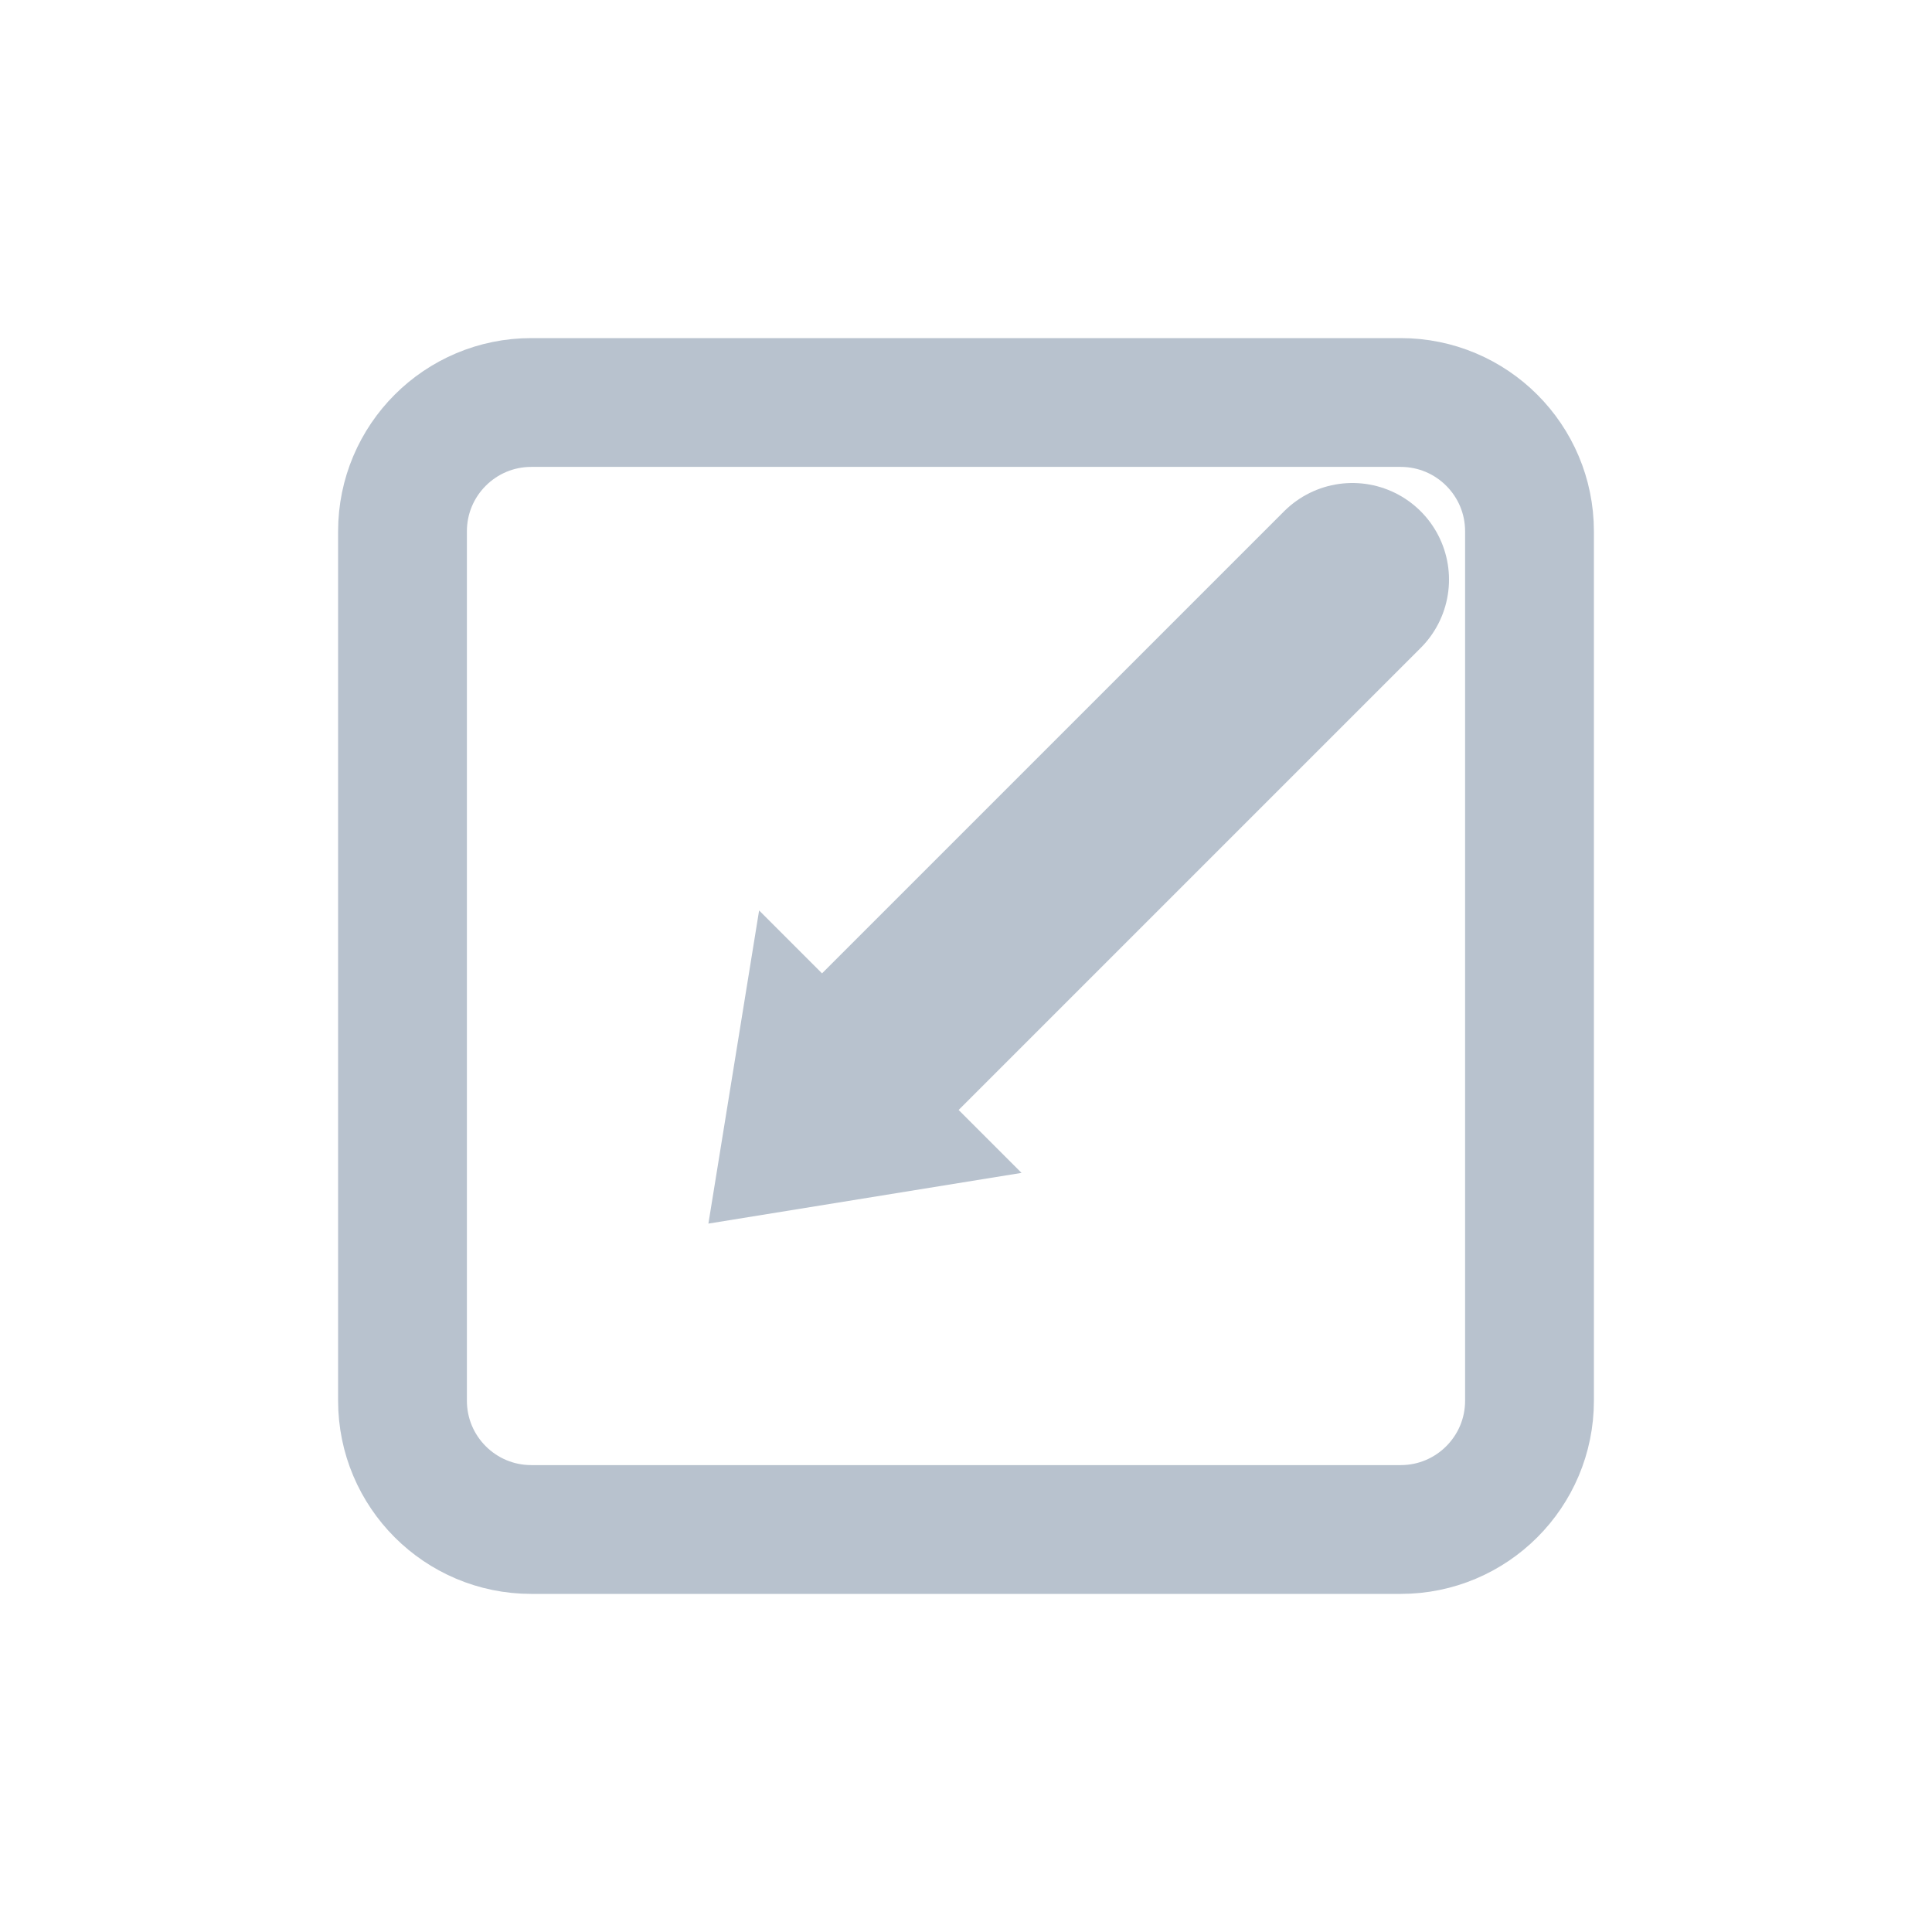
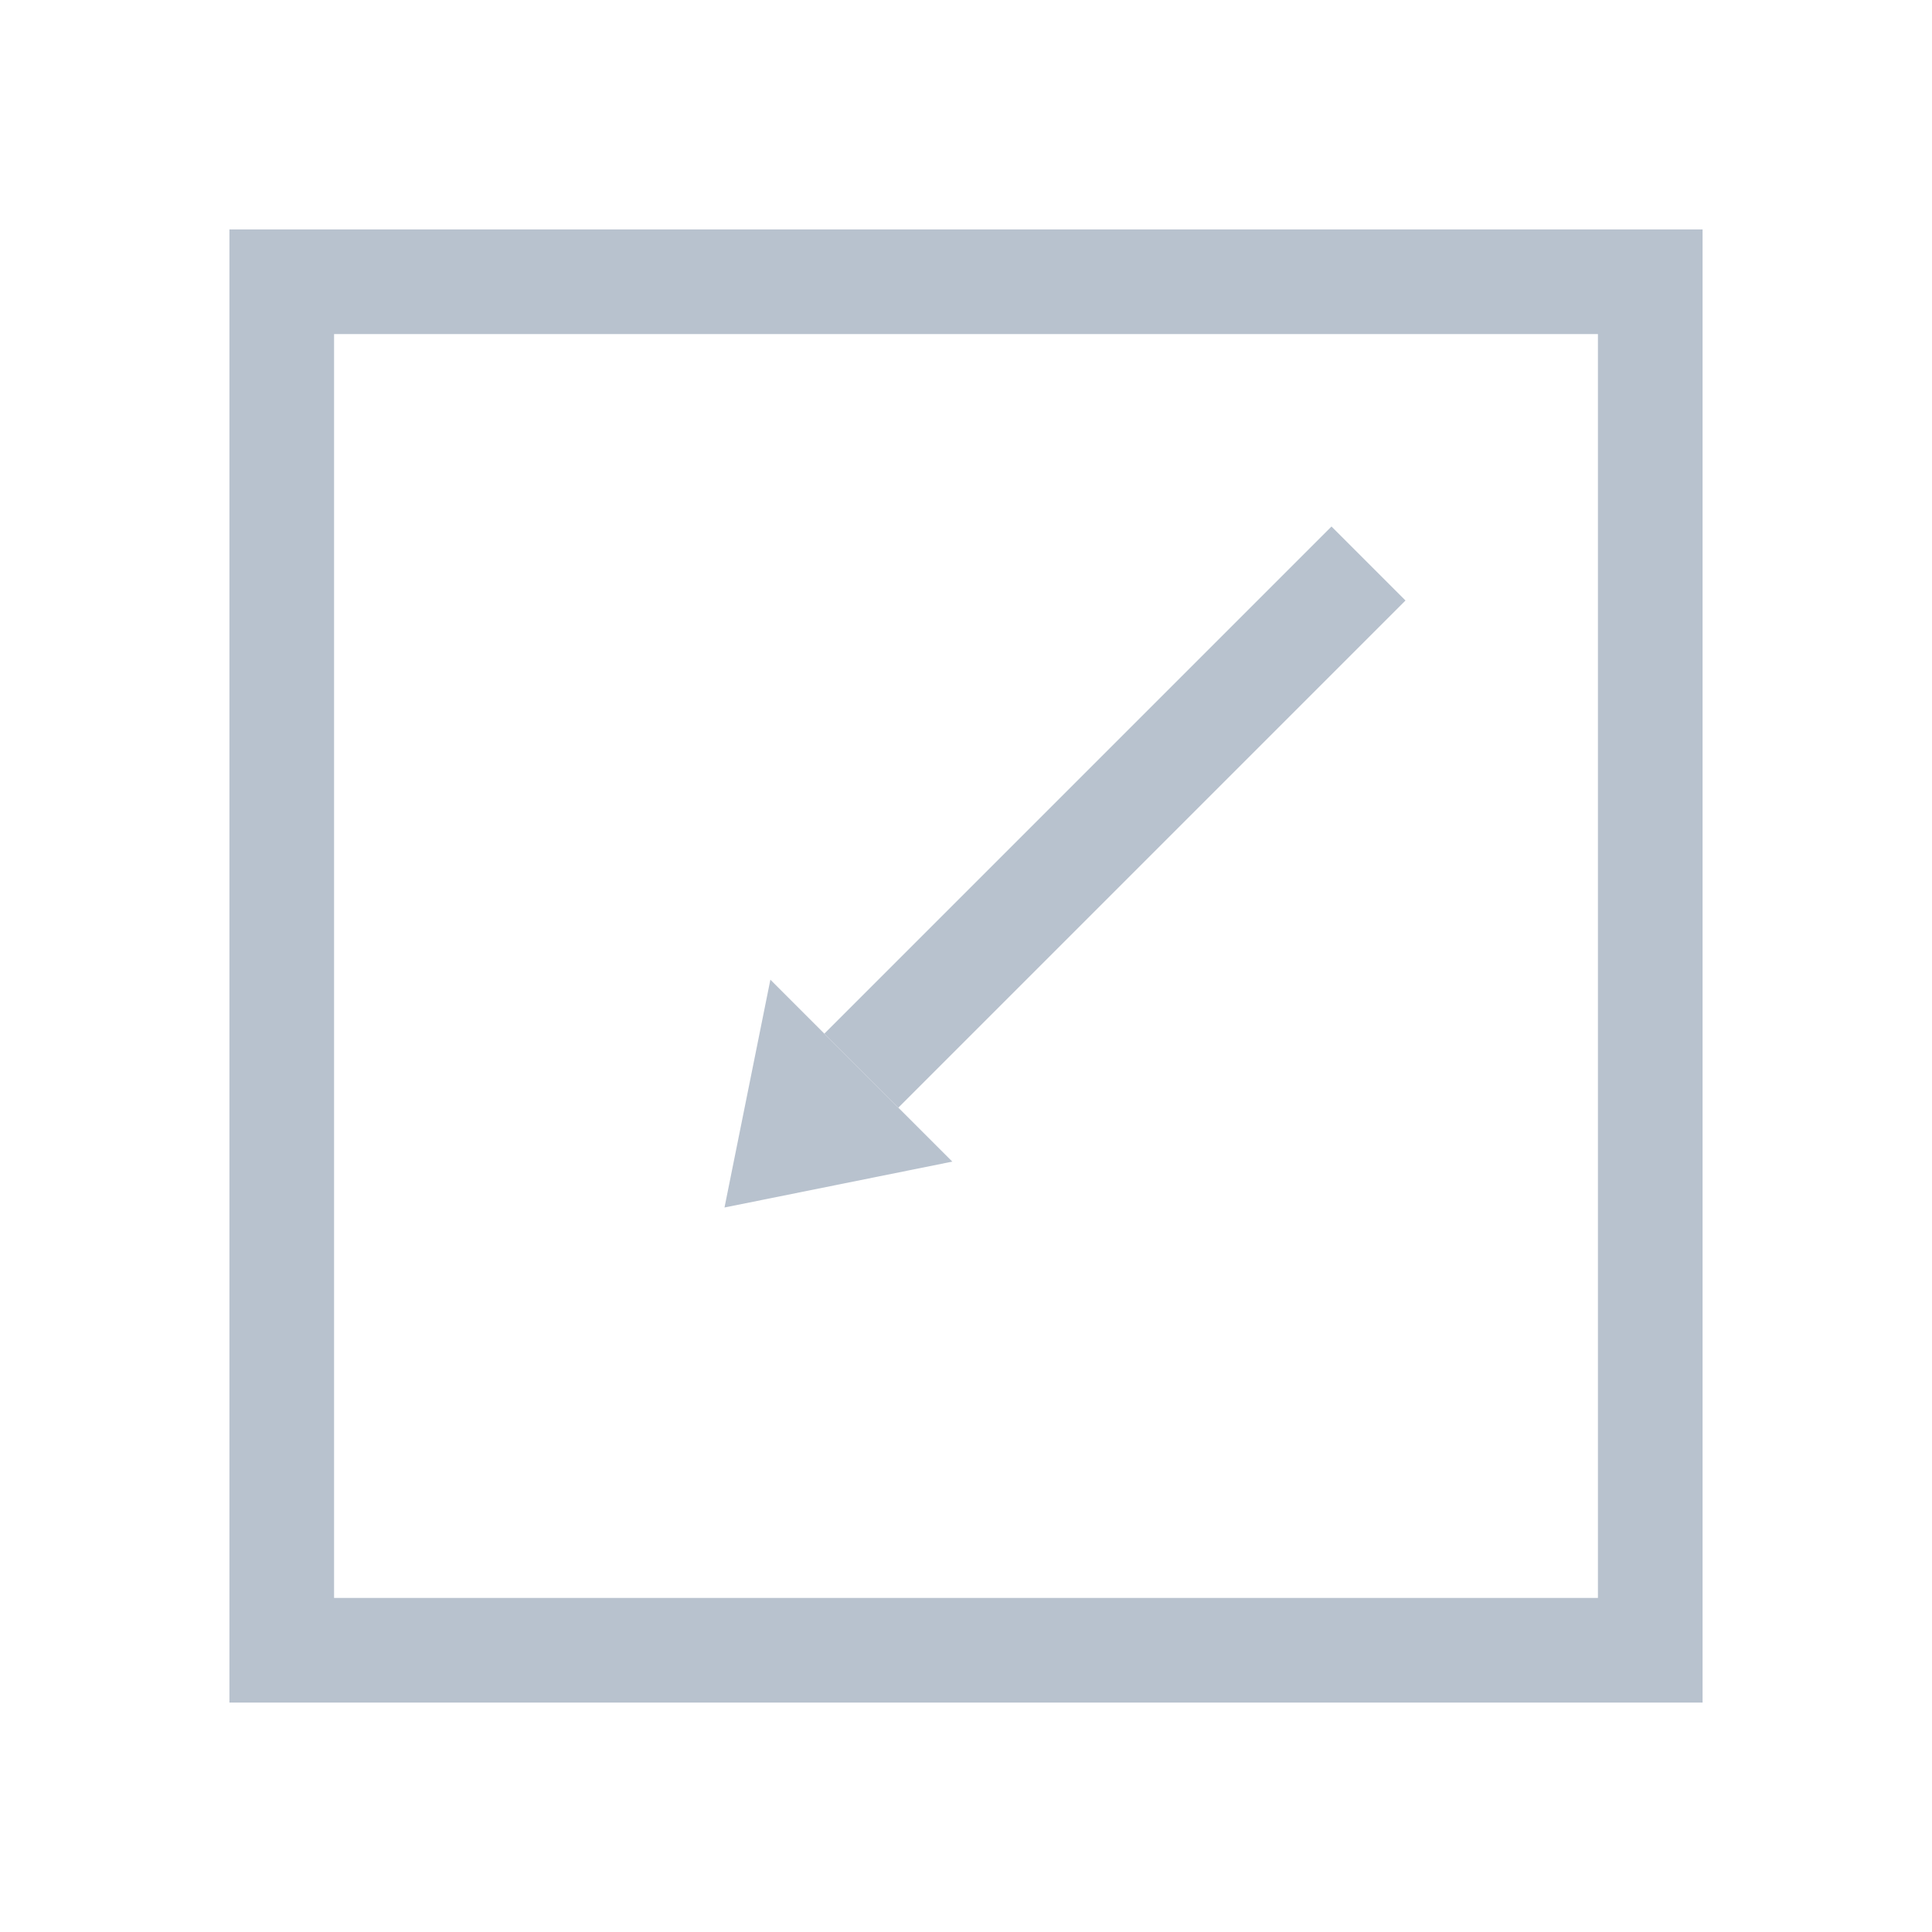
- <svg xmlns="http://www.w3.org/2000/svg" width="24" height="24" viewBox="0 0 24 24">
-   <rect x="5" y="5" width="14" height="14" rx="1.6" fill="none" stroke="#B8C2CE" stroke-width="1.6" stroke-linecap="round" stroke-linejoin="round" />
-   <path d="M16.8 7.2 L11.06 12.94" fill="none" stroke="#B8C2CE" stroke-width="2.4" stroke-linecap="round" stroke-linejoin="round" />
-   <polygon points="8.8,15.2 12.69,14.57 9.43,11.31" fill="#B8C2CE" />
+ <svg xmlns="http://www.w3.org/2000/svg" width="24" height="24" viewBox="0 0 24 24" stroke-linecap="butt" stroke-linejoin="miter">
+   <rect x="3.5" y="3.5" width="17" height="17" fill="none" stroke="#B8C2CE" stroke-width="1.3" />
+   <path d="M17 7 L10.7 13.3" fill="none" stroke="#B8C2CE" stroke-width="1.3" />
+   <path d="M9 15 L11.83 14.43 L9.57 12.17 Z" fill="#B8C2CE" />
</svg>
